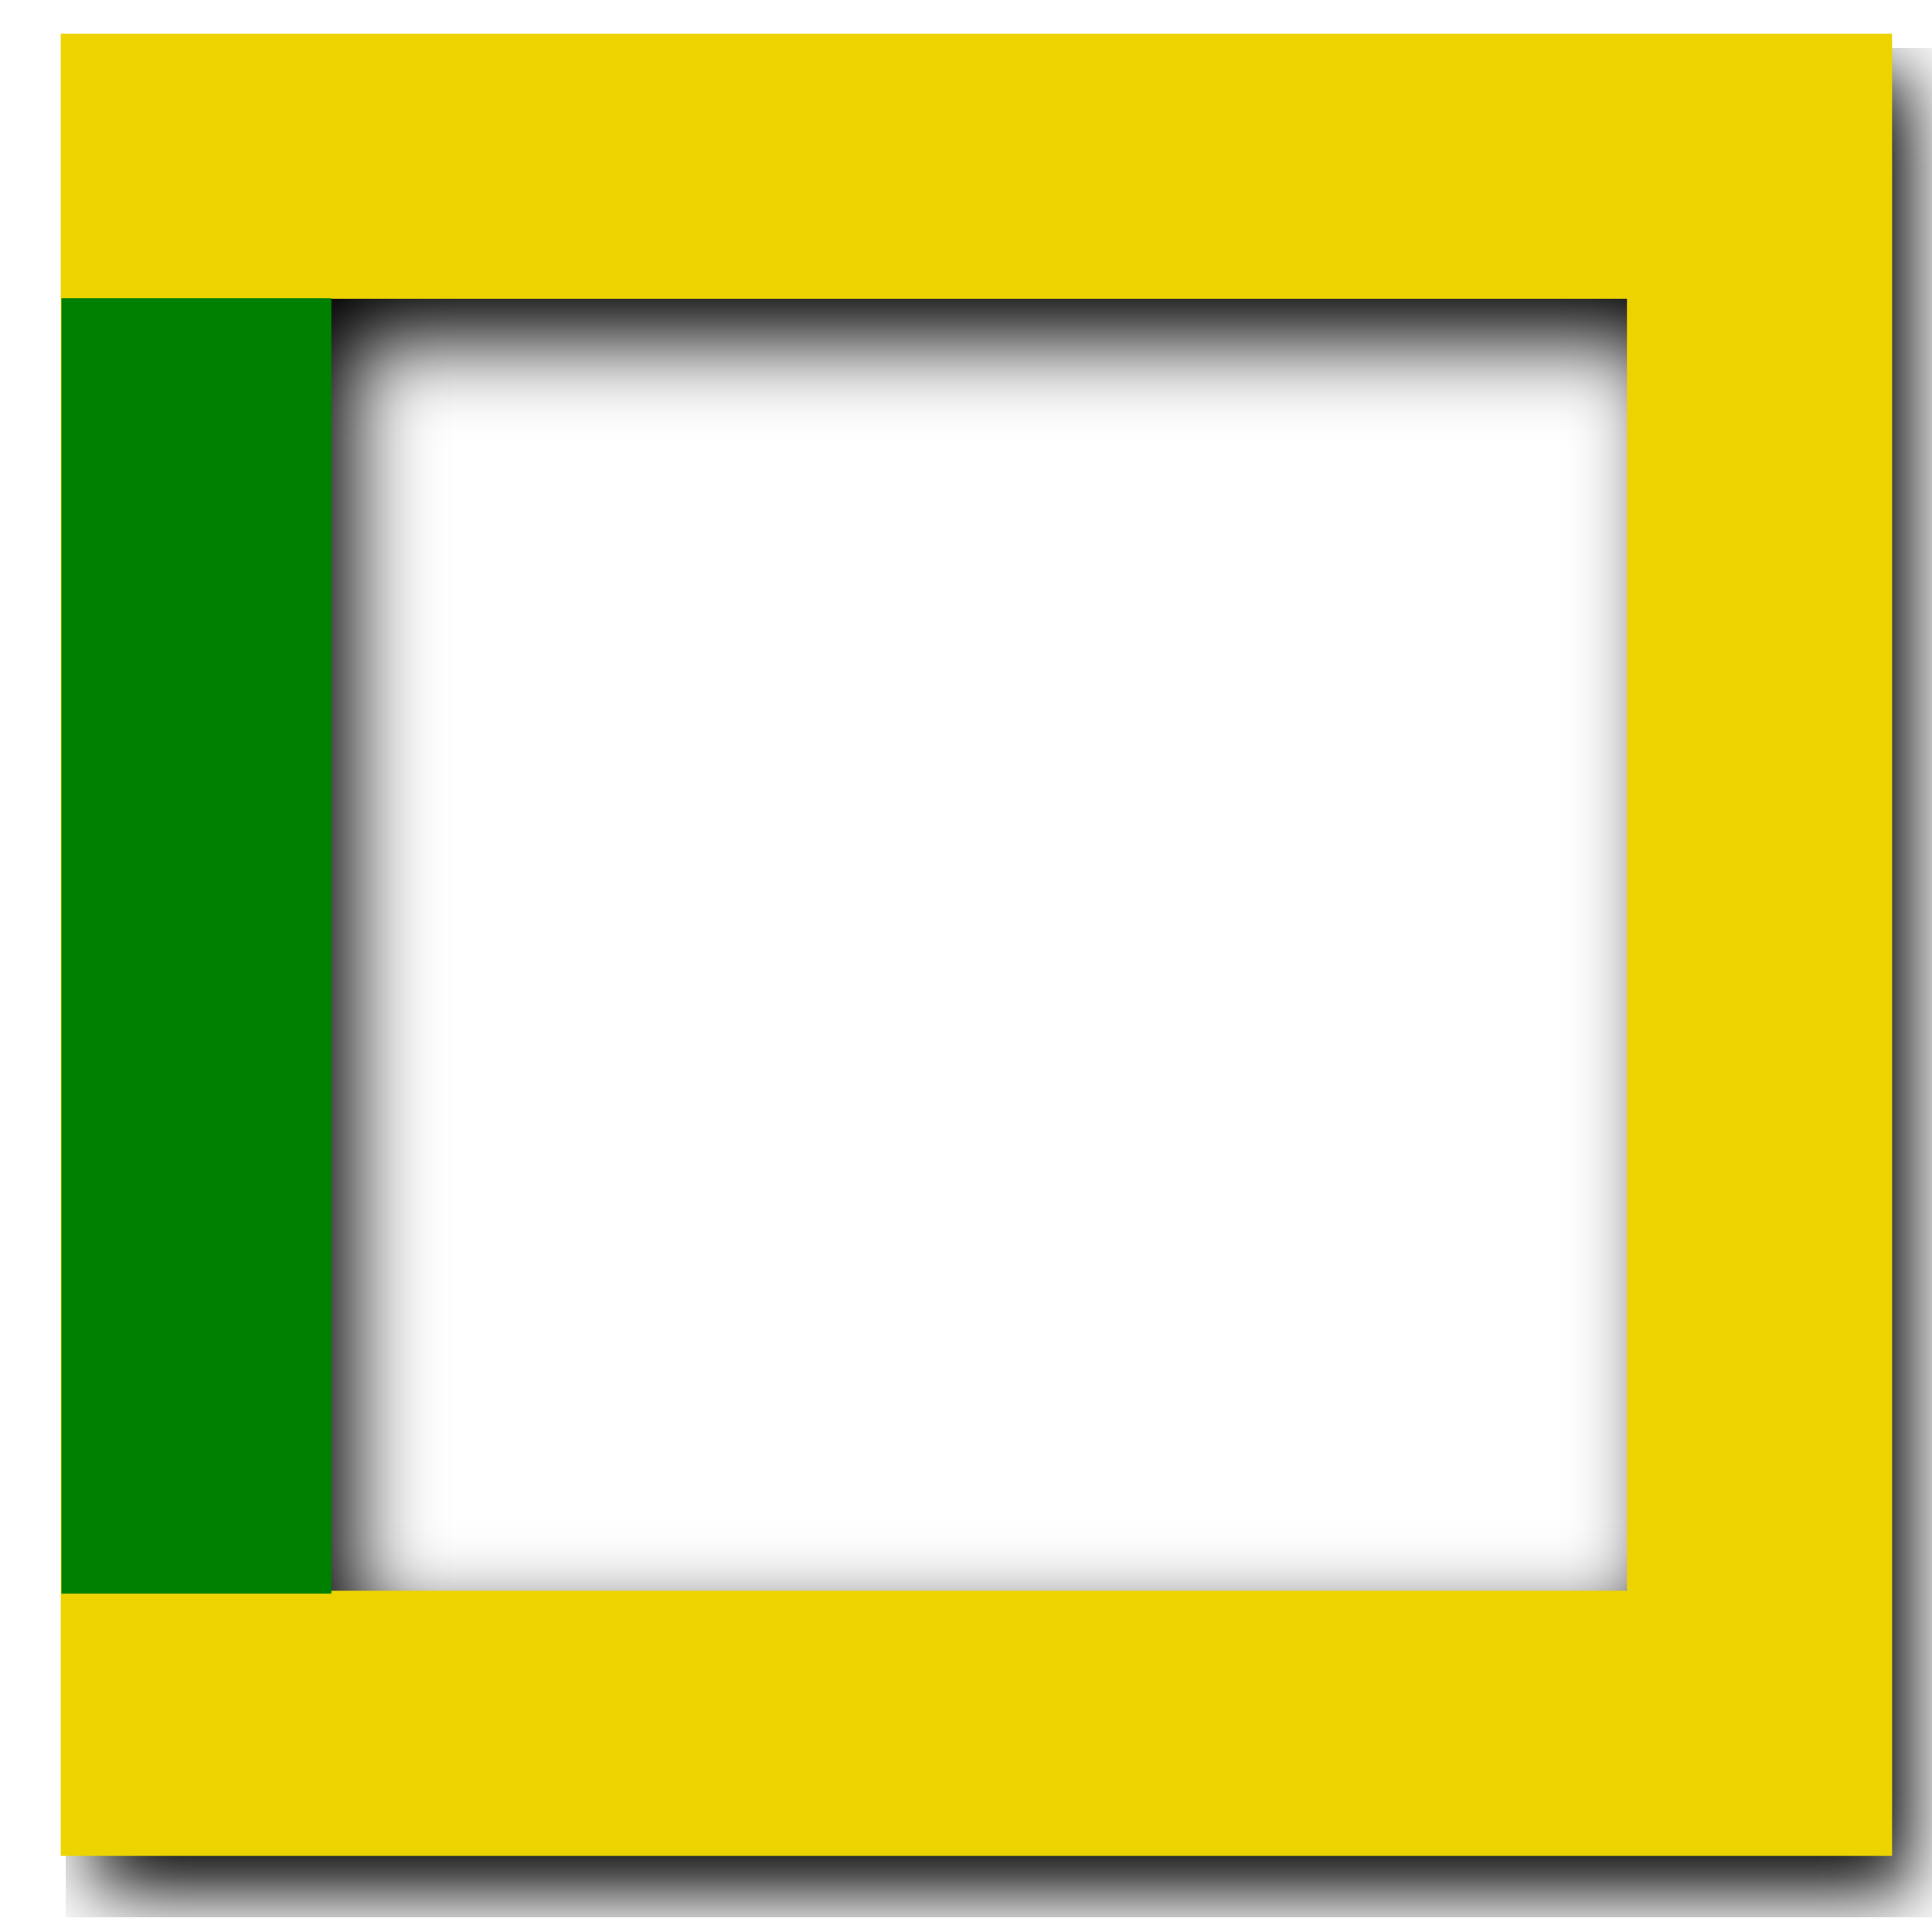
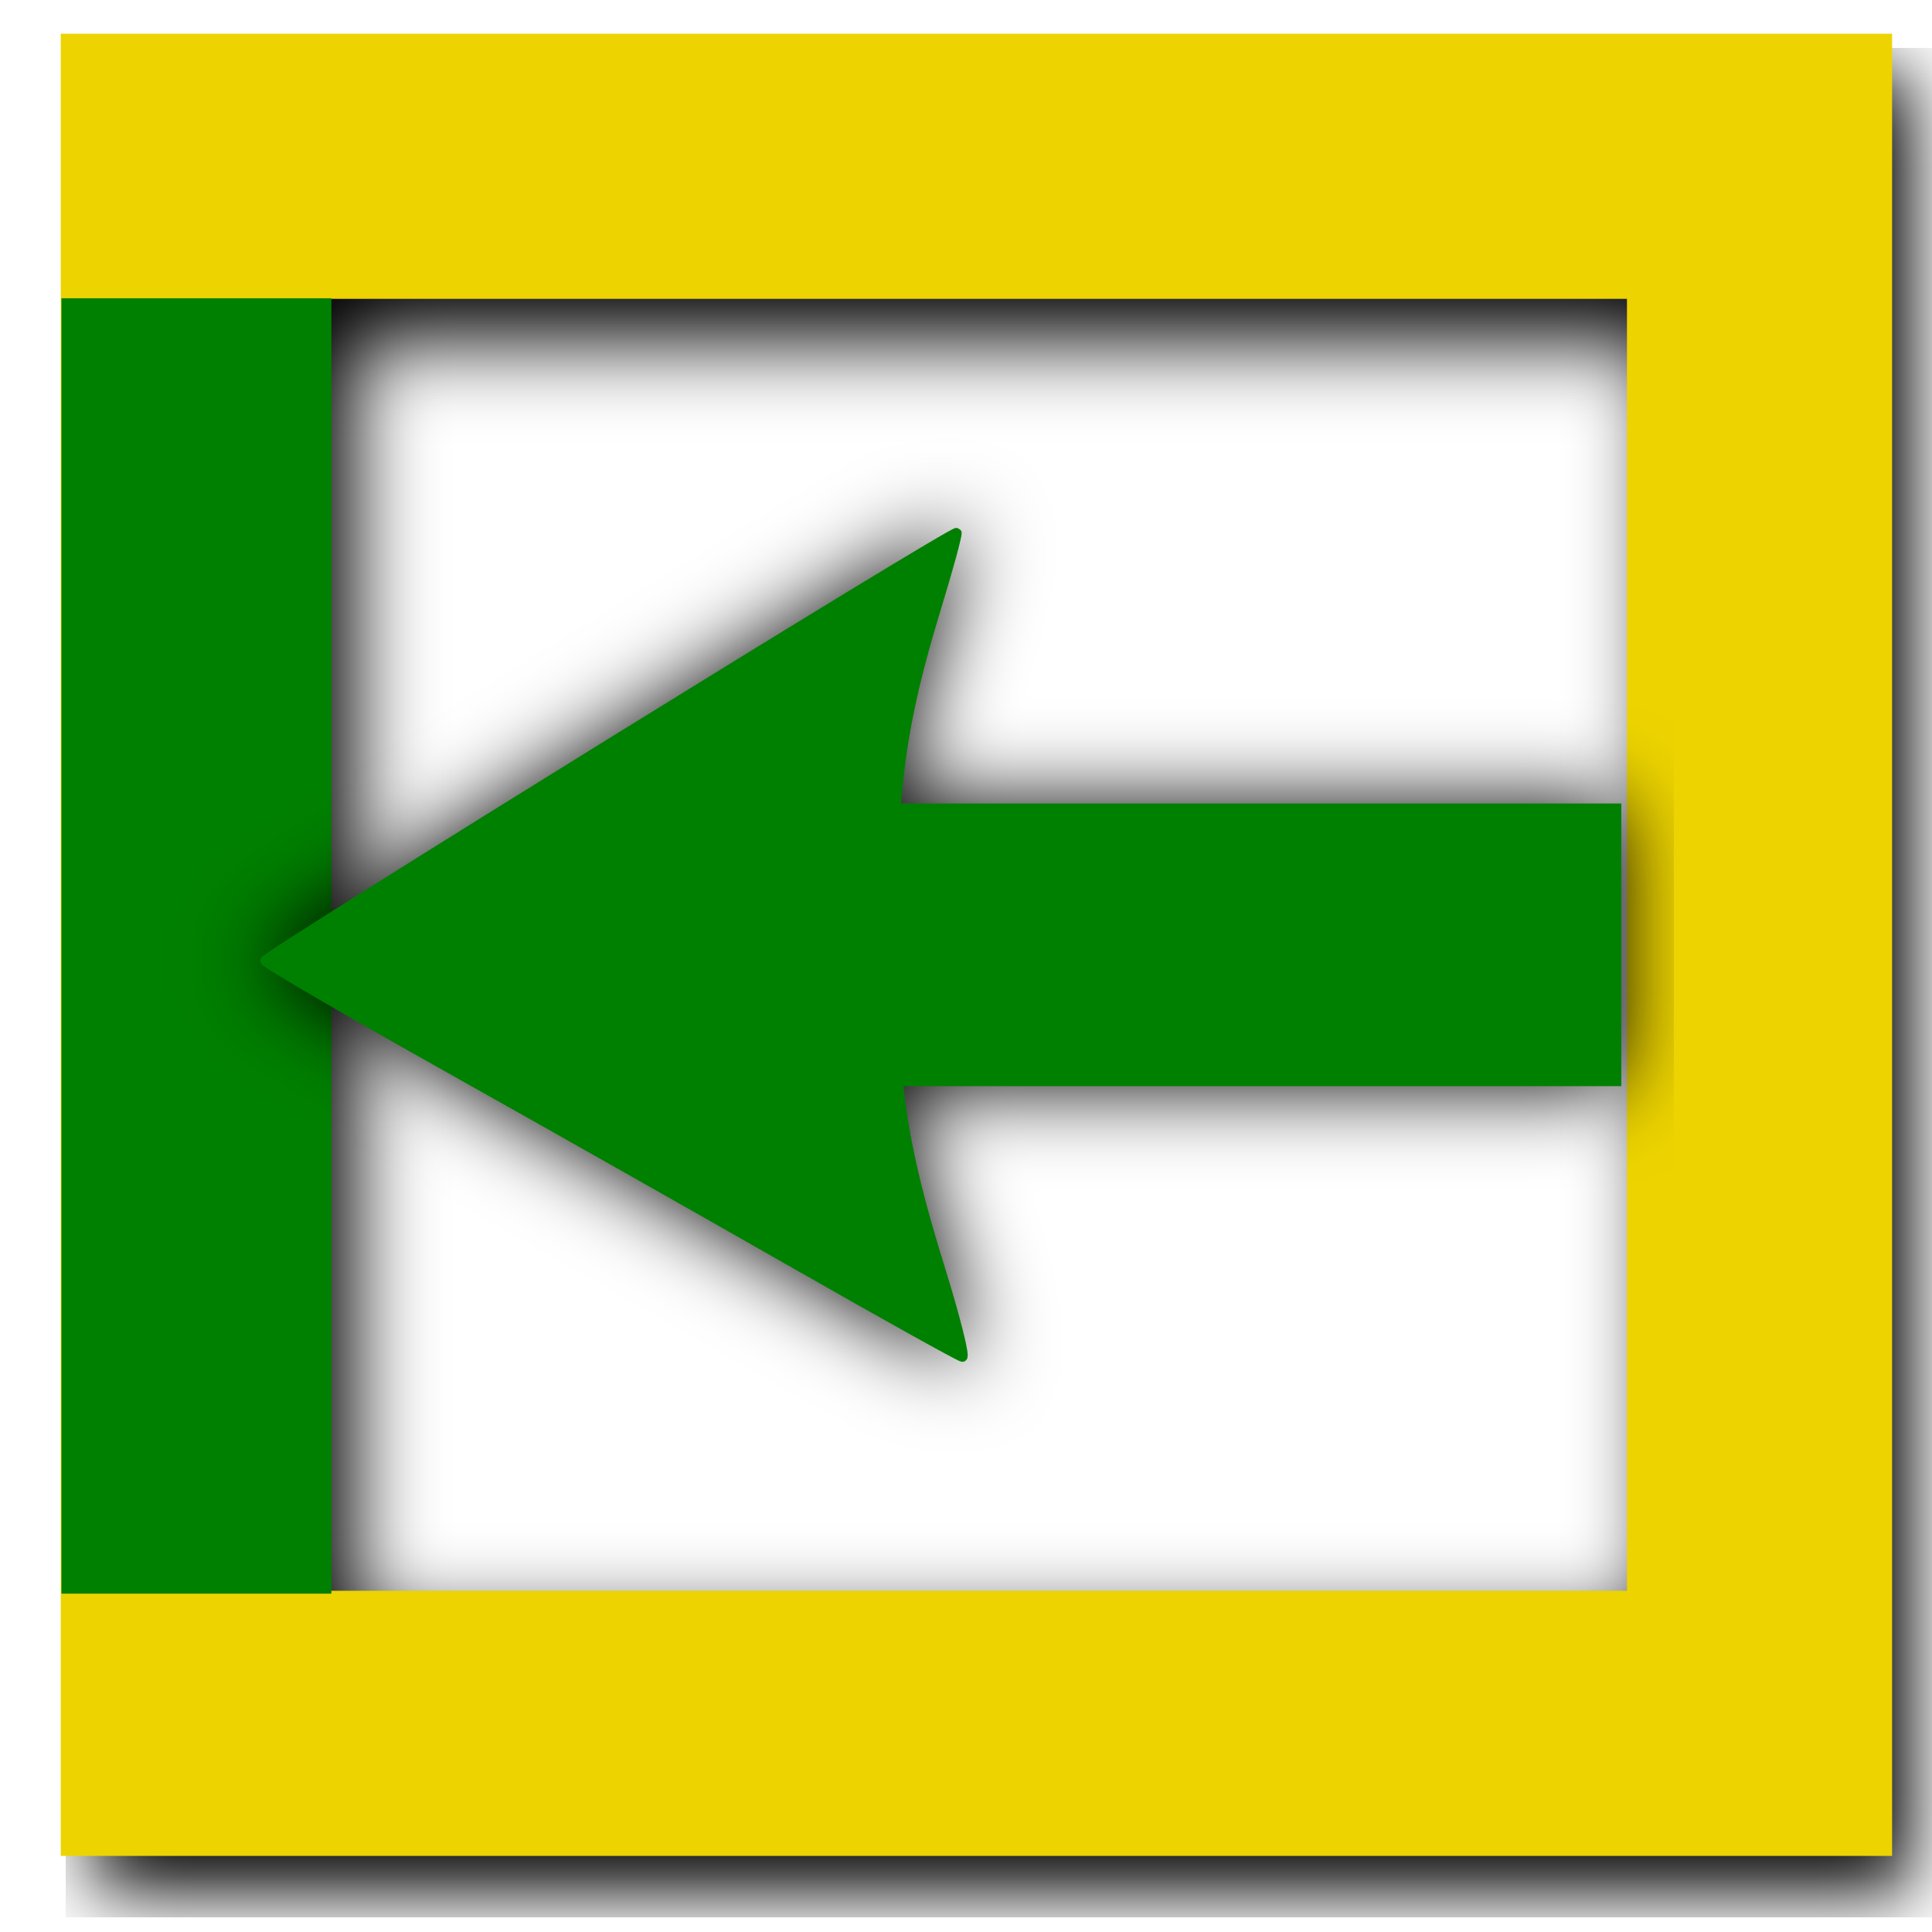
<svg xmlns="http://www.w3.org/2000/svg" width="48" height="48" id="svg2" version="1.0">
  <defs id="defs4">
+     <marker orient="auto" refY="0.0" refX="0.0" id="Arrow2Lend" style="overflow:visible;">
+       <path id="path4001" style="fill-rule:evenodd;stroke-width:0.625;stroke-linejoin:round;" d="M 8.719,4.034 L -2.207,0.016 L 8.719,-4.002 C 6.973,-1.63 6.983,1.616 8.719,4.034 z " transform="scale(1.1) rotate(180) translate(1,0)" />
+     </marker>
    <filter id="filter3217">
      <feGaussianBlur stdDeviation="1.023" id="feGaussianBlur3219" />
+     </filter>
+     <filter id="filter4424" x="-0.062" width="1.123" y="-5.22" height="11.441">
+       <feGaussianBlur stdDeviation="0.816" id="feGaussianBlur4426" />
+     </filter>
+     <filter id="filter4903" x="-0.08" width="1.16" y="-0.126" height="1.252">
+       <feGaussianBlur stdDeviation="1.077" id="feGaussianBlur4905" />
    </filter>
  </defs>
  <g id="layer1">
    <rect style="fill:none;stroke:#000000;stroke-width:6.4;stroke-linecap:butt;stroke-linejoin:miter;stroke-miterlimit:4;stroke-opacity:1;stroke-dasharray:none;stroke-dashoffset:0;filter:url(#filter3217)" id="rect3155" width="38.445" height="36.959" x="5.581" y="6.465" transform="matrix(1.012153,0,0,1.046706,-0.1228683,-1.700745)" />
    <rect style="fill:none;stroke:#edd400;stroke-width:6.587;stroke-linecap:butt;stroke-linejoin:miter;stroke-miterlimit:4;stroke-opacity:1;stroke-dasharray:none;stroke-dashoffset:0" id="rect2383" width="38.912" height="38.685" x="4.803" y="4.131" />
    <rect style="fill:#008000;stroke:#008000;stroke-width:1.46;stroke-miterlimit:4;stroke-opacity:1;stroke-dasharray:none;stroke-dashoffset:0" id="rect3765" width="5.247" height="30.724" x="2.256" y="8.14" />
+     <g id="g4893" style="fill:#000000;stroke:#000000;filter:url(#filter4903)" transform="translate(0,0.3470457)">
+       <path style="fill:#000000;fill-opacity:1;fill-rule:evenodd;stroke:#000000;stroke-width:0.238;stroke-miterlimit:4;stroke-opacity:1;stroke-dasharray:none;stroke-dashoffset:0" d="m 19.771,31.064 c -2.2,-1.257 -6.067,-3.445 -8.594,-4.862 C 8.65,24.784 6.584,23.579 6.584,23.523 6.585,23.394 23.714,12.793 23.772,12.886 c 0.023,0.038 -0.207,0.883 -0.512,1.879 -0.876,2.862 -1.096,4.478 -1.096,8.052 0,3.69 0.221,5.224 1.211,8.406 0.37,1.19 0.611,2.156 0.535,2.145 -0.076,-0.011 -1.939,-1.048 -4.139,-2.305 z" id="path4895" />
+       <rect style="fill:#000000;fill-opacity:1;fill-rule:evenodd;stroke:#000000;stroke-width:2.604;stroke-miterlimit:4;stroke-opacity:1;stroke-dasharray:none;stroke-dashoffset:0" id="rect4897" width="18.915" height="4.419" x="20.064" y="20.917" />
+     </g>
+     <g id="g4879" transform="translate(0,0.3470457)">
+       <path id="path4631" d="m 19.771,31.064 c -2.2,-1.257 -6.067,-3.445 -8.594,-4.862 C 8.65,24.784 6.584,23.579 6.584,23.523 6.585,23.394 23.714,12.793 23.772,12.886 c 0.023,0.038 -0.207,0.883 -0.512,1.879 -0.876,2.862 -1.096,4.478 -1.096,8.052 0,3.69 0.221,5.224 1.211,8.406 0.37,1.19 0.611,2.156 0.535,2.145 -0.076,-0.011 -1.939,-1.048 -4.139,-2.305 z" style="fill:#008000;fill-opacity:1;fill-rule:evenodd;stroke:#008000;stroke-width:0.238;stroke-miterlimit:4;stroke-opacity:1;stroke-dasharray:none;stroke-dashoffset:0" />
+       <rect y="20.917" x="20.064" height="4.419" width="18.915" id="rect4877" style="fill:#008000;fill-opacity:1;fill-rule:evenodd;stroke:#008000;stroke-width:2.604;stroke-miterlimit:4;stroke-opacity:1;stroke-dasharray:none;stroke-dashoffset:0" />
+     </g>
  </g>
</svg>
